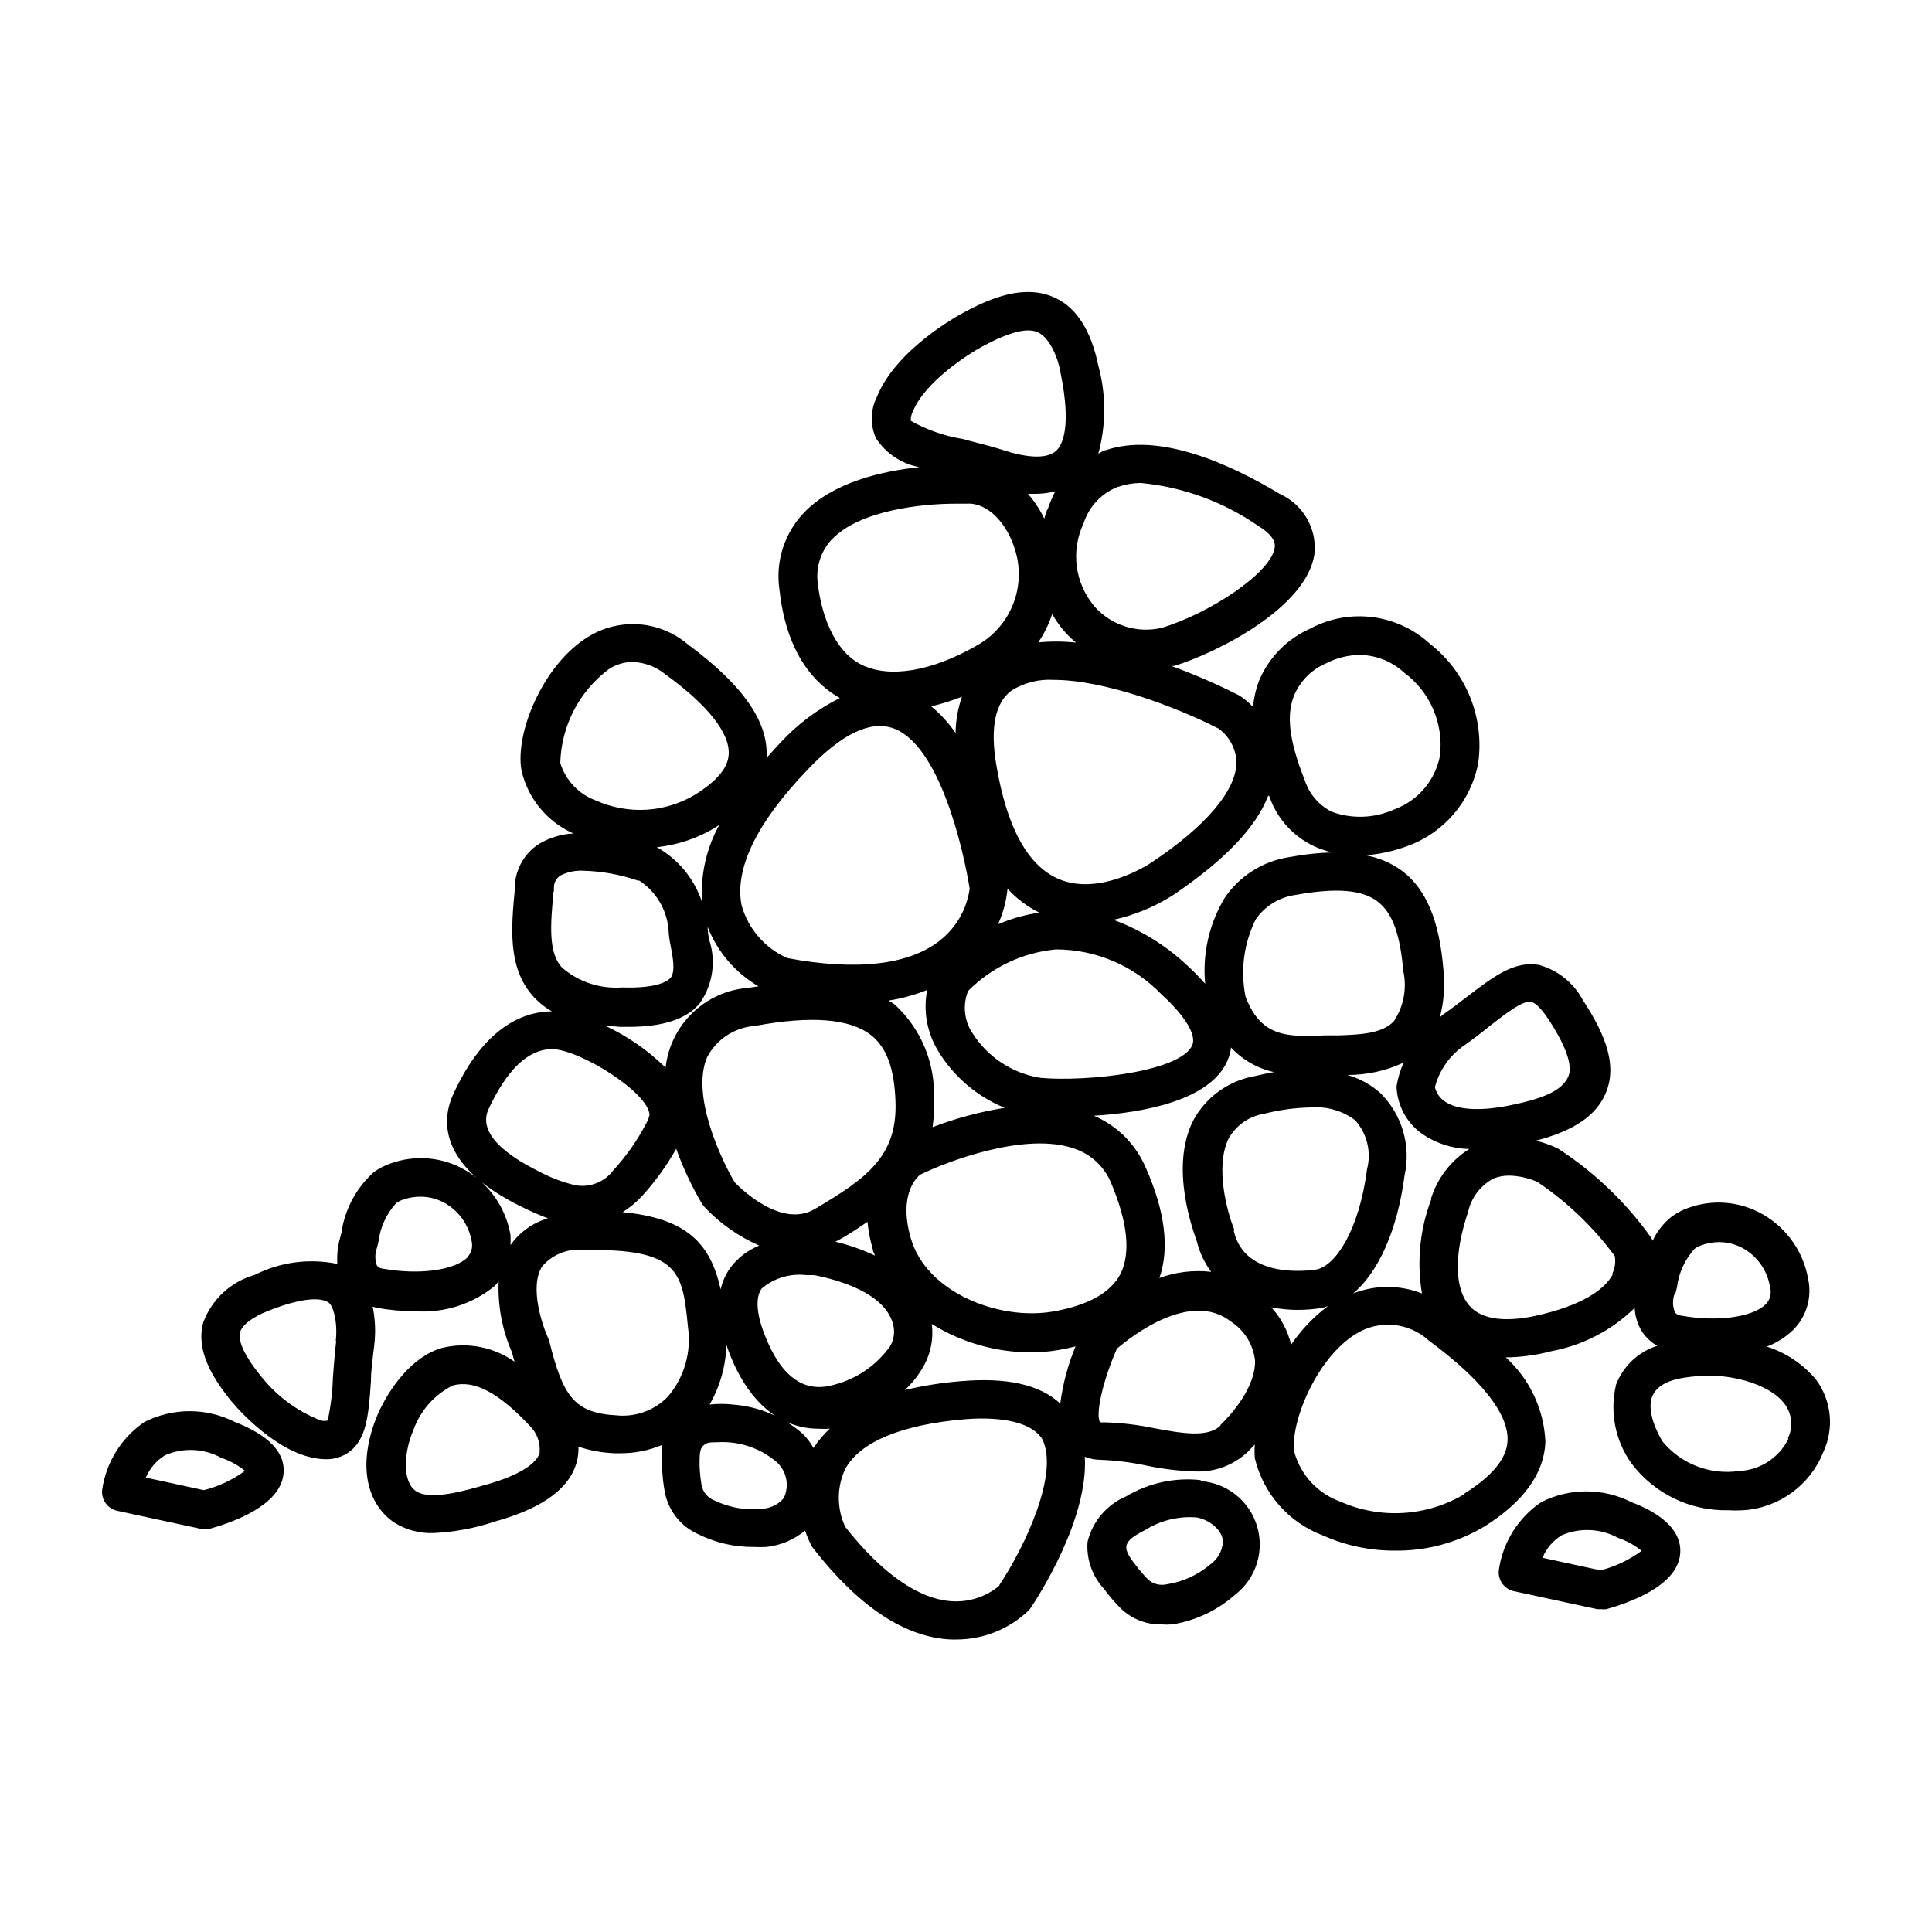
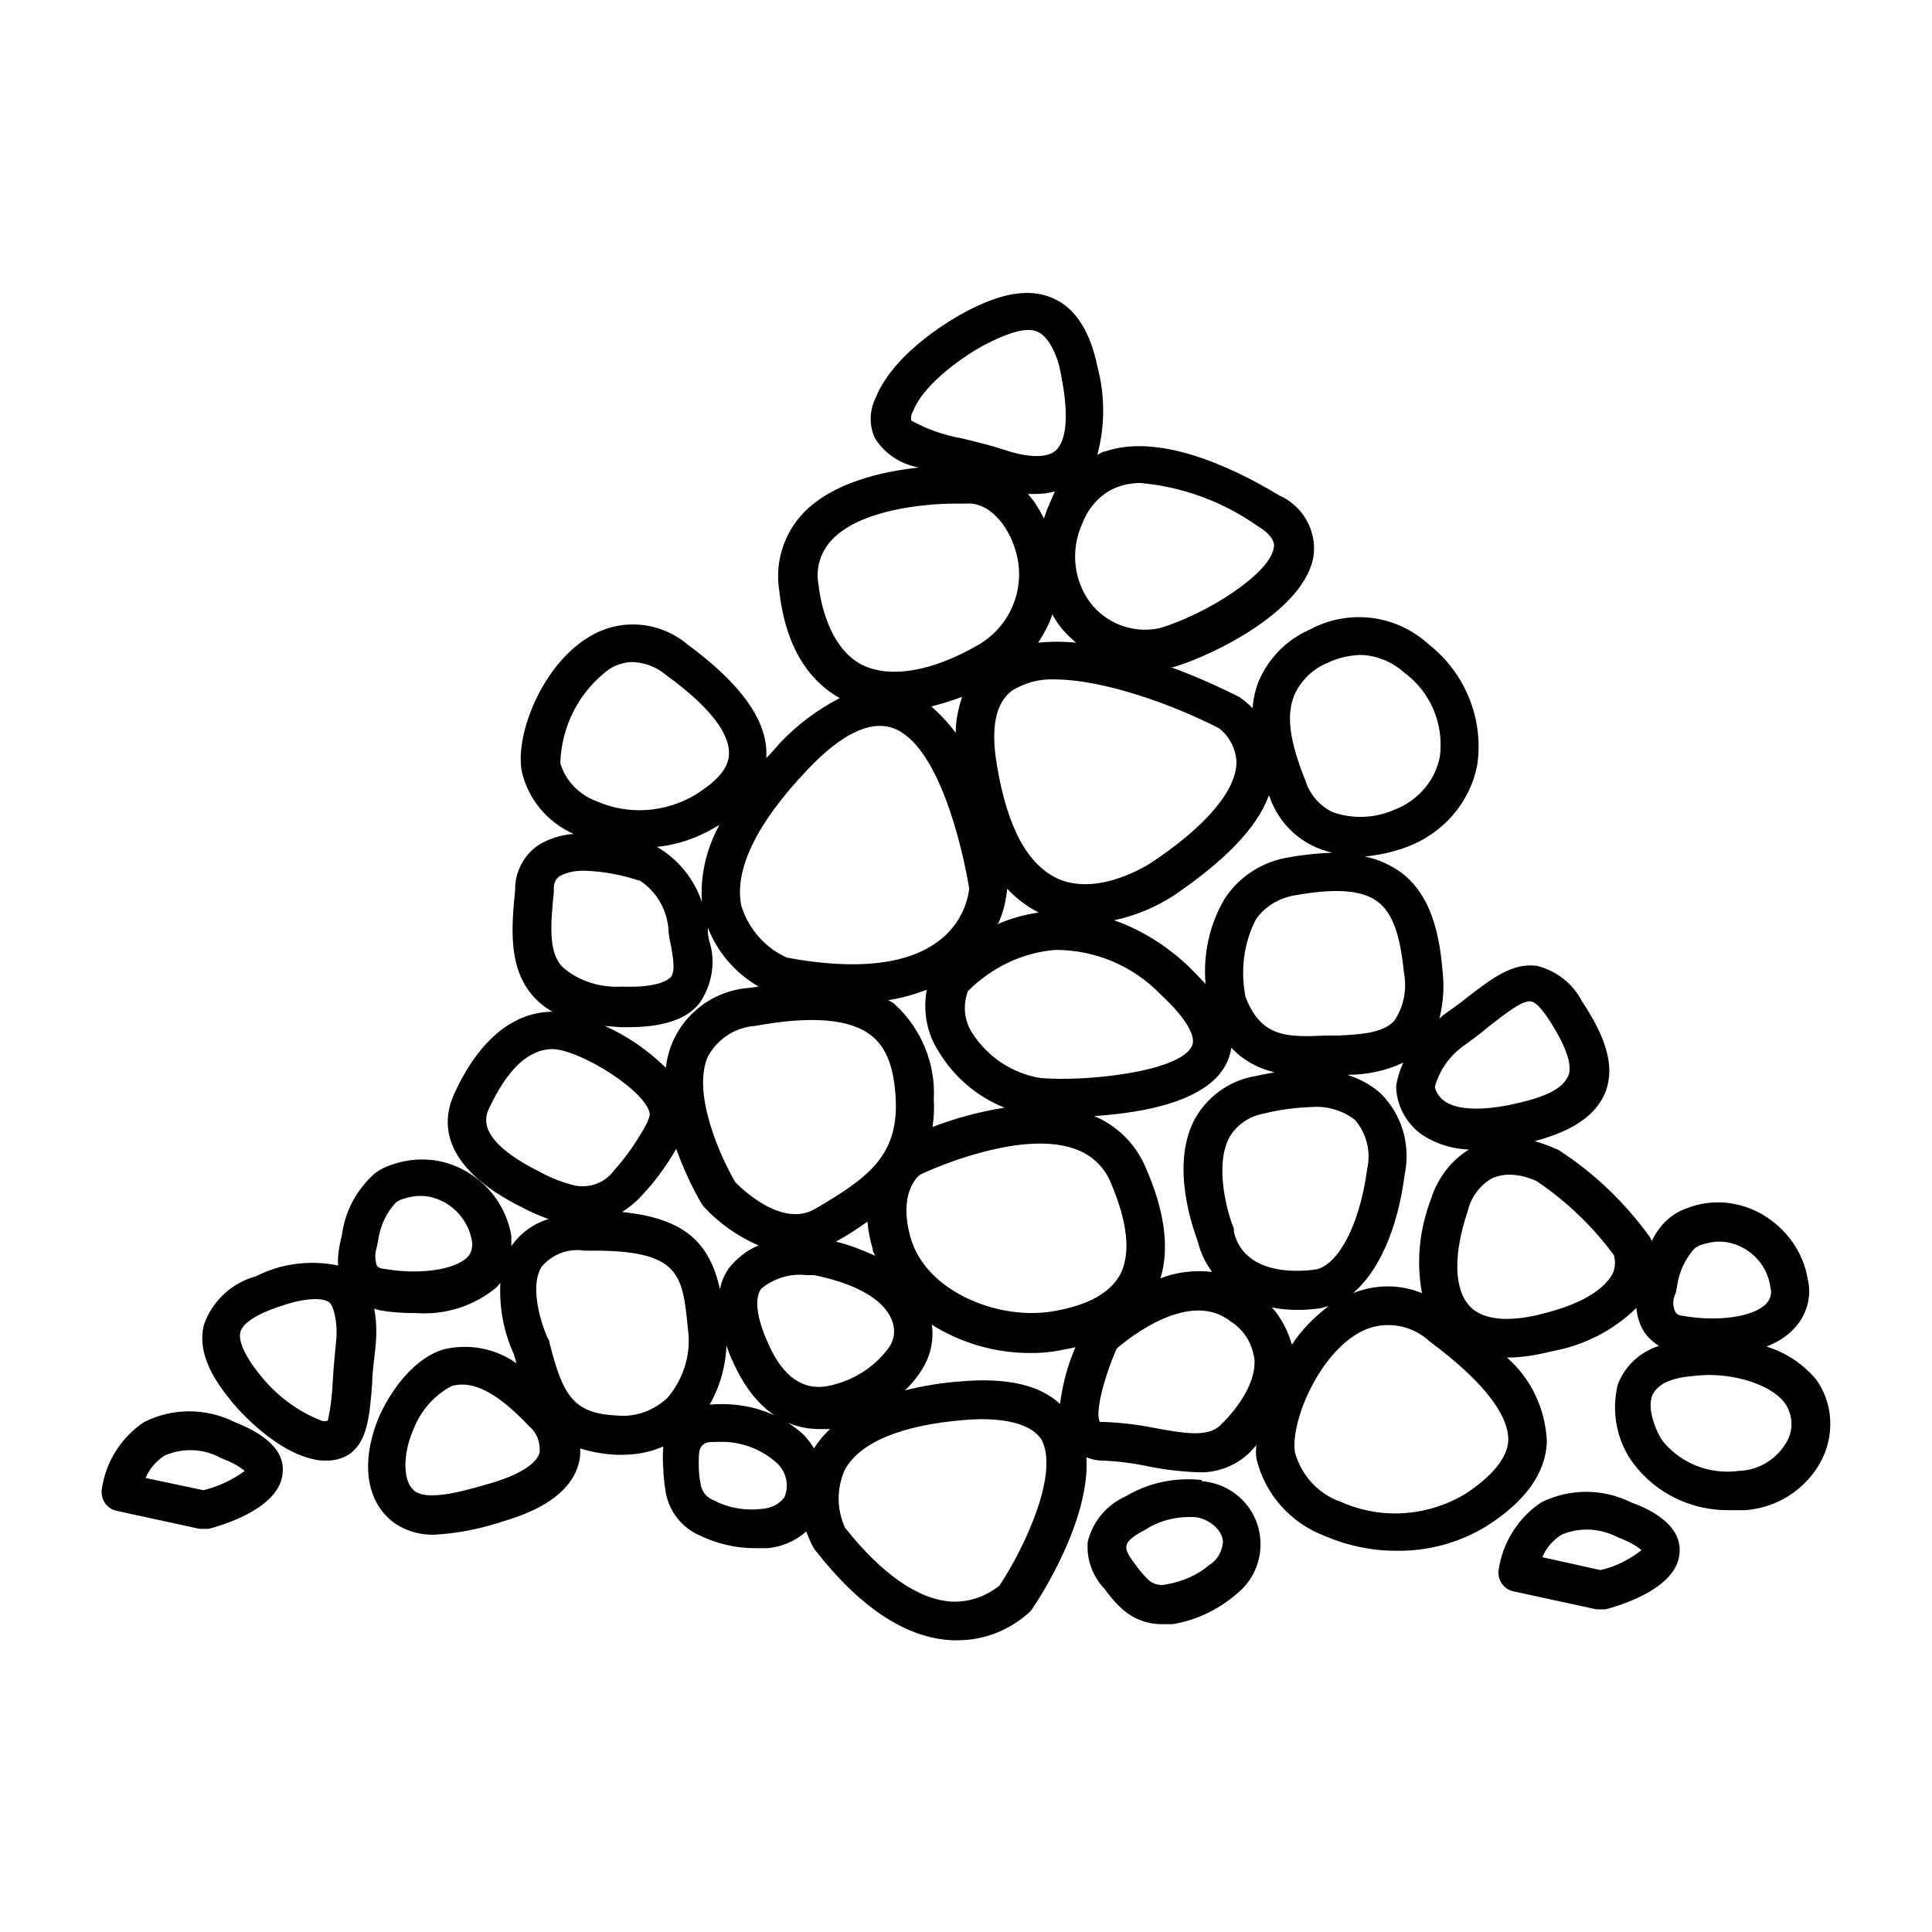
- <svg xmlns="http://www.w3.org/2000/svg" height="300px" width="300px" fill="#000000" viewBox="0 0 100 100" x="0px" y="0px">
-   <path d="M94,71.41a5.5,5.5,0,0,0-2.55-1.71,3.94,3.94,0,0,0,1.36-.86,2.86,2.86,0,0,0,.78-2.64,4.81,4.81,0,0,0-2.32-3.33,4.59,4.59,0,0,0-3.91-.34,3.32,3.32,0,0,0-.82.43,3.49,3.49,0,0,0-1,1.26l0,0a1,1,0,0,0-.1-.19,17.8,17.8,0,0,0-4.75-4.55l-.09-.05a5.85,5.85,0,0,0-1.1-.39c2-.52,3.14-1.32,3.62-2.48.67-1.6-.24-3.33-1.2-4.81a3.68,3.68,0,0,0-2.28-1.81c-1.27-.21-2.33.6-3.68,1.63-.38.29-.79.61-1.25.93l-.18.15a6.93,6.93,0,0,0,.18-2.47c-.21-2.52-.88-4.14-2.12-5.09a4.57,4.57,0,0,0-1.9-.82,8,8,0,0,0,2.19-.49,5.7,5.7,0,0,0,3.63-4.27,6.66,6.66,0,0,0-2.5-6.19,5.4,5.4,0,0,0-6.2-.78,5.11,5.11,0,0,0-2.64,2.69,5,5,0,0,0-.31,1.36,4.19,4.19,0,0,0-.71-.59,32,32,0,0,0-3.52-1.53l.14,0c2.12-.64,6.9-3,7.27-5.83a3.06,3.06,0,0,0-1.79-3.07C63.64,24,60,22.36,57.24,23.3c-.14,0-.26.13-.39.18a8.66,8.66,0,0,0,0-4.55c-.37-1.8-1.12-3-2.23-3.51-1.56-.74-3.34,0-4.71.74h0c-.36.19-3.53,1.93-4.52,4.38a2.5,2.5,0,0,0-.05,2.14,3.41,3.41,0,0,0,2.25,1.5c-1.91.2-4.48.77-6,2.38a4.76,4.76,0,0,0-1.24,4c.37,3.33,1.86,4.86,3.12,5.57a10.68,10.68,0,0,0-3.12,2.36c-.24.25-.45.5-.67.74,0,0,0-.07,0-.1.07-1.81-1.26-3.7-4.08-5.78a4.39,4.39,0,0,0-5.17-.38c-2.32,1.43-3.78,4.95-3.44,6.9a4.71,4.71,0,0,0,2.69,3.27,3.89,3.89,0,0,0-1.78.54,2.73,2.73,0,0,0-1.25,2.13l0,.19c-.19,2-.38,4.06.92,5.54a4,4,0,0,0,1,.81h-.1c-2,.06-3.72,1.5-5,4.26-.58,1.25-.9,3.68,3.52,5.85a14,14,0,0,0,1.37.6,3.6,3.6,0,0,0-1.94,1.39,3.4,3.4,0,0,0,0-.55,4.82,4.82,0,0,0-2.33-3.33,4.58,4.58,0,0,0-3.9-.34,3.31,3.31,0,0,0-.83.43,5.18,5.18,0,0,0-1.69,3.16l-.08.3a4,4,0,0,0-.13,1.3,6.55,6.55,0,0,0-4.28.57,4,4,0,0,0-2.66,2.46c-.4,1.46.5,2.86,1.32,3.91C12,72.58,14,75,16.18,75.45a3.36,3.36,0,0,0,.69.08,2,2,0,0,0,1.21-.38c.88-.66,1-1.85,1.12-3.67,0-.55.09-1.17.17-1.85a6.25,6.25,0,0,0-.08-2l.2.06a11.4,11.4,0,0,0,2,.18,5.86,5.86,0,0,0,4.13-1.32,2.93,2.93,0,0,0,.19-.24A8.32,8.32,0,0,0,26.5,70l.13.48a4.61,4.61,0,0,0-3.72-.72c-1.55.42-2.75,2.06-3.36,3.45h0c-1,2.37-.71,4.5.83,5.58a3.55,3.55,0,0,0,2.06.56,11.79,11.79,0,0,0,3.22-.61l.21-.06c2.32-.68,3.67-1.71,4-3.08a2.75,2.75,0,0,0,.07-.72,6.69,6.69,0,0,0,1.87.34h.31a5.47,5.47,0,0,0,2.15-.43,4.92,4.92,0,0,0,0,1.13,8.7,8.7,0,0,0,.14,1.31,3,3,0,0,0,1.73,2.18,6.33,6.33,0,0,0,2.86.66,6.73,6.73,0,0,0,.67,0,3.74,3.74,0,0,0,2-.85A5.34,5.34,0,0,0,42,80a1,1,0,0,0,.1.15c2.34,3,4.73,4.6,7.12,4.71h.27a5.41,5.41,0,0,0,3.75-1.5l.1-.12c.36-.54,3-4.58,2.81-7.84a2.22,2.22,0,0,0,.82.16,14,14,0,0,1,2.38.3,14.27,14.27,0,0,0,2.49.3,3.71,3.71,0,0,0,2.73-1l.38-.39a4.13,4.13,0,0,0,0,.71,5.68,5.68,0,0,0,3.54,4,9,9,0,0,0,3.67.78A8.82,8.82,0,0,0,76.85,79c2-1.26,3.07-2.72,3.14-4.36a6.26,6.26,0,0,0-2.05-4.38h0a9.81,9.81,0,0,0,2.35-.32,8.37,8.37,0,0,0,4.32-2.24A2.57,2.57,0,0,0,85,68.94a2.31,2.31,0,0,0,.78.72,3.37,3.37,0,0,0-2.13,2,5,5,0,0,0,.79,4.08h0a6.1,6.1,0,0,0,5,2.43,6.85,6.85,0,0,0,.79,0,4.79,4.79,0,0,0,4.14-3A3.69,3.69,0,0,0,94,71.41Zm-76.6-2c-.08.71-.13,1.35-.17,1.92a11.9,11.9,0,0,1-.27,2.2.91.91,0,0,1-.34,0,7.32,7.32,0,0,1-3.2-2.41c-.29-.36-1.15-1.47-1-2.15.11-.39.63-.79,1.46-1.12,2.2-.87,2.93-.58,3.14-.42S17.49,68.38,17.38,69.41Zm6.8-4.33c-.67.67-2.5.92-4.35.59a.49.49,0,0,1-.34-.16,1.32,1.32,0,0,1,0-.92l.08-.32a3.59,3.59,0,0,1,.92-2h0a1.28,1.28,0,0,1,.33-.17,2.74,2.74,0,0,1,.92-.16,2.59,2.59,0,0,1,1.3.35,2.82,2.82,0,0,1,1.36,2A.88.88,0,0,1,24.18,65.08Zm49.88-3a9.35,9.35,0,0,0-.48,4.87,4.84,4.84,0,0,0-3.56,0c1.31-1.11,2.29-3.27,2.66-6.11a4.59,4.59,0,0,0-1.27-4.28,4.33,4.33,0,0,0-1.69-.92A6.81,6.81,0,0,0,72.65,55a5.19,5.19,0,0,0-.36,1.19,1.05,1.05,0,0,0,0,.16,3.16,3.16,0,0,0,1.21,2.26,4.45,4.45,0,0,0,2.55.86A4.67,4.67,0,0,0,74.06,62.07ZM54.88,72.65c-1.08-1-2.8-1.36-5.14-1.16a18.92,18.92,0,0,0-2.91.46,5,5,0,0,0,1-1.28,3.53,3.53,0,0,0,.4-2.14A9.75,9.75,0,0,0,53.33,70a8.56,8.56,0,0,0,1.5-.13c.29-.05.57-.11.84-.18A11.53,11.53,0,0,0,54.88,72.65ZM41.58,74.24a6.19,6.19,0,0,0-3.64-1.54,5.34,5.34,0,0,0-1.21,0,6.61,6.61,0,0,0,.87-3.08,10.72,10.72,0,0,0,.52,1.26c1,2,2.49,3.07,4.25,3.07a4.55,4.55,0,0,0,.58,0,5,5,0,0,0-.84,1A3.82,3.82,0,0,0,41.58,74.24ZM35,59.46a16.57,16.57,0,0,0,1.35,2.87l.11.14a8.63,8.63,0,0,0,2.84,2,3.44,3.44,0,0,0-1.52,1.18,3.11,3.11,0,0,0-.48,1.09c-.52-2.37-1.75-3.68-5.07-4a5,5,0,0,0,1-.83A13.38,13.38,0,0,0,35,59.46Zm19.2-33.08c-.06.16-.1.31-.15.46a5.78,5.78,0,0,0-.84-1.28c.14,0,.28,0,.41,0a4.22,4.22,0,0,0,1-.13A6.44,6.44,0,0,0,54.22,26.38Zm-6,10.18a10.92,10.92,0,0,0,1.59-.5,6,6,0,0,0-.33,1.88A6.69,6.69,0,0,0,48.2,36.56ZM58,65.93c-.52,1-1.69,1.63-3.47,1.95-2.84.5-6.6-1-7.39-3.8-.64-2.23.29-3.12.49-3.28,1.45-.71,5.5-2.24,8-1.34a3.12,3.12,0,0,1,1.88,1.77C58.37,63.27,58.53,64.85,58,65.93ZM44.9,63.24a7.76,7.76,0,0,0,.27,1.4c0,.12.08.23.12.35a10.63,10.63,0,0,0-2.05-.72C43.78,64,44.35,63.62,44.9,63.24ZM41.73,66l.41,0c1.33.26,3.57.92,4.06,2.45a1.51,1.51,0,0,1-.12,1.22,5.13,5.13,0,0,1-2.89,2c-1.37.41-2.47-.21-3.28-1.83-.71-1.45-.89-2.57-.49-3.14A3,3,0,0,1,41.73,66ZM53.86,55.79a5.11,5.11,0,0,1-3.56-2.37,2.35,2.35,0,0,1-.19-2.13,7.38,7.38,0,0,1,4.55-2.15,7.6,7.6,0,0,1,5.45,2.32c1.24,1.13,1.83,2.12,1.6,2.64C61.1,55.48,56.26,56,53.86,55.79Zm-2.18-8A5.86,5.86,0,0,0,52.15,46s0,0,0,0a5.57,5.57,0,0,0,1.65,1.24A8.41,8.41,0,0,0,51.68,47.83ZM48.56,54.4A7.22,7.22,0,0,0,52,57.34a18.84,18.84,0,0,0-3.73,1,7.86,7.86,0,0,0,.07-1.42,6.29,6.29,0,0,0-2-4.9c-.11-.09-.23-.16-.35-.23a9.12,9.12,0,0,0,2-.55A4.43,4.43,0,0,0,48.56,54.4Zm-3.46-.81c.79.63,1.19,1.71,1.25,3.41.11,2.86-1.51,4-4.18,5.58-1.7,1-3.77-1-4.14-1.38-.73-1.23-2.28-4.56-1.42-6.5a3.05,3.05,0,0,1,2.47-1.6C42,52.56,44,52.72,45.1,53.59ZM59.3,60.43a5.08,5.08,0,0,0-2.68-2.68c2.56-.16,6-.78,6.91-2.84a2.62,2.62,0,0,0,.19-.69,4.29,4.29,0,0,0,2.22,1.27c-.33.06-.68.13-1,.21A4.5,4.5,0,0,0,61.76,58c-1.23,2.43,0,5.7.19,6.26a4.42,4.42,0,0,0,.74,1.57,5.84,5.84,0,0,0-2.68.32C60.54,64.63,60.31,62.7,59.3,60.43Zm4.57,3.32a1,1,0,0,0,0-.15c-.33-.8-1-3.19-.28-4.66a2.56,2.56,0,0,1,1.83-1.29,10.67,10.67,0,0,1,2.44-.33,3.37,3.37,0,0,1,2.28.66,2.76,2.76,0,0,1,.62,2.53c-.42,3.21-1.64,5-2.62,5.2C67.72,65.77,64.47,66.22,63.87,63.75Zm11.92-9.64h0c.48-.34.91-.67,1.31-1,.88-.68,1.71-1.33,2.13-1.25.14,0,.45.18.94.93s1.34,2.19,1,2.94-1.34,1.14-3.05,1.49c-1.56.31-2.75.23-3.38-.24a1.24,1.24,0,0,1-.47-.71A3.79,3.79,0,0,1,75.79,54.11Zm-3.14-3.78a3.39,3.39,0,0,1-.49,2.51c-.59.67-1.8.71-2.86.75l-.73,0c-2,.1-3.31.06-4.1-2A6.2,6.2,0,0,1,65,47.58a3,3,0,0,1,2.07-1.26c2.09-.38,3.43-.27,4.23.34S72.48,48.41,72.64,50.33ZM67,35.95a3.15,3.15,0,0,1,1.67-1.63,3.84,3.84,0,0,1,1.71-.42,3.43,3.43,0,0,1,2.29.91,4.66,4.66,0,0,1,1.86,4.32,3.69,3.69,0,0,1-2.35,2.76,4.29,4.29,0,0,1-3.24.13,2.78,2.78,0,0,1-1.4-1.62C66.72,38.33,66.56,37,67,35.95Zm-1.31,5.24a4.44,4.44,0,0,0,3.27,2.93,14.06,14.06,0,0,0-2.2.24,4.93,4.93,0,0,0-3.38,2.13,7.29,7.29,0,0,0-1,4.43,11.68,11.68,0,0,0-.91-.93,11.25,11.25,0,0,0-3.84-2.38,9.6,9.6,0,0,0,3.06-1.26h0C63.3,44.59,65,42.87,65.64,41.19ZM64,39.44c0,1.46-1.56,3.32-4.44,5.23-.11.07-2.66,1.74-4.78.82-1.59-.69-2.67-2.67-3.21-5.89-.33-1.94-.06-3.24.79-3.86a3.69,3.69,0,0,1,2.18-.55c2.6,0,6.3,1.38,8.53,2.52A2.24,2.24,0,0,1,64,39.44ZM53.74,33.25a5.79,5.79,0,0,0,.72-1.47,5.56,5.56,0,0,0,.72,1,5.72,5.72,0,0,0,.51.48A9.85,9.85,0,0,0,53.74,33.25Zm4.14-8.05A3.65,3.65,0,0,1,59.06,25a12.78,12.78,0,0,1,6.08,2.23c.91.55.86,1,.84,1.1-.17,1.33-3.42,3.44-5.86,4.17a3.56,3.56,0,0,1-3.46-1.1,4,4,0,0,1-.57-4.32A3,3,0,0,1,57.88,25.19ZM47.26,21.28c.61-1.5,2.81-2.93,3.61-3.36,1.39-.74,2.34-1,2.91-.69s1,1.31,1.12,2.1c.56,2.76.1,3.68-.23,4-.54.5-1.74.29-2.64,0s-1.56-.43-2.21-.61a8.16,8.16,0,0,1-2.68-.94A1,1,0,0,1,47.26,21.28Zm-4.2,6.64c1.44-1.53,4.73-1.85,6.37-1.85H50c1.19-.09,2.16,1.14,2.52,2.33a4.22,4.22,0,0,1-1.94,5c-2.36,1.36-4.56,1.72-6,1s-2.07-2.67-2.24-4.12A2.81,2.81,0,0,1,43.05,27.92ZM41.81,39.83C43.55,38,45,37.3,46.19,37.68c2.44.81,3.68,6.31,4,8.32a4.14,4.14,0,0,1-1.54,2.68c-1.6,1.27-4.33,1.58-7.9.91a4.24,4.24,0,0,1-2.36-2.71C38,45,39.15,42.59,41.81,39.83ZM29,39.49a6.27,6.27,0,0,1,2.52-4.86,2.3,2.3,0,0,1,1.22-.37,2.88,2.88,0,0,1,1.71.65c2.75,2,3.3,3.35,3.27,4.1S37.1,40.42,36,41.12a5.56,5.56,0,0,1-5.14.32A3,3,0,0,1,29,39.49Zm8.23,3.21a7.26,7.26,0,0,0-.89,4A5.11,5.11,0,0,0,34,43.85a7.35,7.35,0,0,0,3-1Zm-8.56,3.45,0-.19a.74.74,0,0,1,.33-.64,2.34,2.34,0,0,1,1.22-.25,9.43,9.43,0,0,1,2.8.51l.07,0a3.37,3.37,0,0,1,1.51,2.5,5.07,5.07,0,0,0,.12.91c.11.6.24,1.27,0,1.61-.15.18-.7.57-2.53.51a4.27,4.27,0,0,1-3.07-1C28.35,49.35,28.5,47.79,28.65,46.15Zm3.43,7h.44c1.77,0,3-.4,3.68-1.22a3.7,3.7,0,0,0,.49-3.28,4.3,4.3,0,0,1-.08-.54s0-.09,0-.13a6.14,6.14,0,0,0,2.63,3.07l-.51.08a4.66,4.66,0,0,0-4.3,4.13,11.21,11.21,0,0,0-3.15-2.18ZM25.29,57.4c.94-2,2-3.07,3.26-3.1h0c1.43,0,5,2.23,5.07,3.4a1.51,1.51,0,0,1-.18.46,11.35,11.35,0,0,1-1.7,2.42,2,2,0,0,1-2,.76,7.91,7.91,0,0,1-1.87-.72C26.36,59.87,24.68,58.71,25.29,57.4Zm2.65,17.77c-.15.6-1.11,1.19-2.62,1.63l-.22.06c-.92.27-2.83.83-3.57.32s-.61-2.06-.14-3.14a4.12,4.12,0,0,1,2.05-2.33c1.11-.3,2.38.38,4,2.11A1.71,1.71,0,0,1,27.93,75.17Zm4-1.91c-2.22-.11-2.8-1-3.5-3.8a1,1,0,0,0-.06-.18c-.29-.63-1-2.66-.32-3.73a2.48,2.48,0,0,1,2.19-.85h.5c4.47,0,4.59,1.28,4.86,4a4.54,4.54,0,0,1-1.05,3.6A3.25,3.25,0,0,1,31.92,73.26Zm8.67,4.23a1.56,1.56,0,0,1-1.15.6A4.47,4.47,0,0,1,37,77.67a1.06,1.06,0,0,1-.69-.82h0a7.52,7.52,0,0,1-.1-1c0-.53,0-.83.17-1s.27-.2.74-.2a4.25,4.25,0,0,1,.54,0,4.32,4.32,0,0,1,2.51,1A1.59,1.59,0,0,1,40.59,77.49Zm11.13,4.57a3.48,3.48,0,0,1-2.46.82c-1.72-.1-3.63-1.43-5.53-3.85a3.54,3.54,0,0,1,0-3c.77-1.4,2.91-2.29,6.18-2.57,1.46-.12,3.33,0,4,1C54.85,76.19,53.09,80,51.72,82.05Zm11.44-8.28c-.66.65-2,.41-3.46.14a14.34,14.34,0,0,0-2.57-.3h-.21c-.26-.4.16-2.21.87-3.81.69-.59,3.79-3.07,5.91-1.4a2.77,2.77,0,0,1,1.24,2C65,71.81,63.72,73.23,63.16,73.77Zm2.64-6.11a7.23,7.23,0,0,0,1.34.13,8,8,0,0,0,1.26-.1,3,3,0,0,0,.32-.1,8.35,8.35,0,0,0-1.91,2A4.43,4.43,0,0,0,65.8,67.66Zm10,9.65a7,7,0,0,1-6.45.4A3.8,3.8,0,0,1,67,75.18c-.25-1.46,1.1-4.85,3.17-6.13a3.13,3.13,0,0,1,3.8.35c2.71,2,4.12,3.79,4.06,5.16C78,75.5,77.21,76.42,75.79,77.31Zm7.66-11.37c-.32.61-1.2,1.47-3.63,2.07-1.26.32-2.93.5-3.76-.4s-.83-2.73-.1-4.9A2.6,2.6,0,0,1,77.3,61a2.16,2.16,0,0,1,.83-.15,3.79,3.79,0,0,1,1.45.33,16.27,16.27,0,0,1,4,3.83A1.49,1.49,0,0,1,83.45,65.93Zm3.24,1,.08-.32a3.59,3.59,0,0,1,.92-2h0a1.31,1.31,0,0,1,.33-.17,2.72,2.72,0,0,1,.92-.17,2.59,2.59,0,0,1,1.3.35,2.81,2.81,0,0,1,1.35,2,.89.89,0,0,1-.23.87c-.67.67-2.5.92-4.35.59a.49.49,0,0,1-.34-.16A1.32,1.32,0,0,1,86.69,66.93Zm5.85,7.52A3,3,0,0,1,90,76.14a4.32,4.32,0,0,1-3.94-1.52h0c-.25-.38-.88-1.62-.52-2.39s1.44-.93,2.32-1c1.52-.16,3.67.34,4.49,1.41A1.71,1.71,0,0,1,92.54,74.45Z" />
-   <path d="M12.15,73.6a5.17,5.17,0,0,0-4.67,0A5.12,5.12,0,0,0,5.29,77.1a1,1,0,0,0,.78,1.1l4.31.93.21,0a1,1,0,0,0,.26,0c1.12-.31,3.74-1.2,3.83-2.92C14.78,74.65,12.8,73.86,12.15,73.6Zm-1.6,3.53-3-.65a2.47,2.47,0,0,1,1-1.16,3.32,3.32,0,0,1,2.91.14,4,4,0,0,1,1.22.67A6.16,6.16,0,0,1,10.55,77.13Z" />
-   <path d="M84.44,77.75a5.17,5.17,0,0,0-4.67,0,5.12,5.12,0,0,0-2.19,3.51,1,1,0,0,0,.78,1.1l4.31.93.21,0a1,1,0,0,0,.26,0c1.12-.31,3.74-1.2,3.83-2.92C87.06,78.8,85.09,78,84.44,77.75Zm-1.6,3.53-3-.65a2.46,2.46,0,0,1,1-1.17,3.34,3.34,0,0,1,2.91.14,4,4,0,0,1,1.22.67A6.16,6.16,0,0,1,82.84,81.28Z" />
-   <path d="M62.15,76.61a6.2,6.2,0,0,0-3.86.84,3.44,3.44,0,0,0-2,2.36,3.24,3.24,0,0,0,.86,2.44,8.59,8.59,0,0,0,.86,1h0a2.94,2.94,0,0,0,2.09.83,4.19,4.19,0,0,0,.57,0,6.46,6.46,0,0,0,3.25-1.53,3.29,3.29,0,0,0-1.77-5.89ZM62.61,81A4.48,4.48,0,0,1,60.4,82a1.07,1.07,0,0,1-1-.27,7.57,7.57,0,0,1-.67-.79c-.33-.42-.46-.69-.43-.9s.17-.45,1-.86a4.33,4.33,0,0,1,2.62-.64c.64.1,1.35.63,1.38,1.25A1.56,1.56,0,0,1,62.61,81Z" />
+ <svg xmlns="http://www.w3.org/2000/svg" viewBox="0 0 300 300">
+   <path d="M282 214.2c-2-2.4-4.7-4.2-7.7-5.1 1.5-.6 2.9-1.4 4.1-2.6 2.1-2.1 3-5.1 2.3-7.9-.7-4.2-3.3-7.8-7-10-3.6-2.1-7.9-2.5-11.7-1-.9.3-1.7.7-2.5 1.3-1.3 1-2.3 2.3-3 3.8l-.3-.6c-3.9-5.4-8.7-10-14.3-13.6l-.3-.1c-1.1-.5-2.2-.9-3.3-1.2 6-1.6 9.4-4 10.9-7.4 2-4.8-.7-10-3.6-14.4-1.4-2.7-3.9-4.6-6.8-5.4-3.8-.6-7 1.8-11 4.9-1.1.9-2.4 1.8-3.8 2.8l-.5.5c.6-2.4.8-4.9.5-7.4-.6-7.6-2.6-12.4-6.4-15.3-1.7-1.2-3.6-2.1-5.7-2.5 2.2-.2 4.5-.7 6.6-1.5 5.6-2.1 9.8-6.9 10.9-12.8 1-7.1-1.9-14.2-7.5-18.6-5.1-4.7-12.5-5.6-18.6-2.3-3.6 1.6-6.4 4.5-7.9 8.1-.5 1.3-.8 2.7-.9 4.1-.6-.7-1.4-1.3-2.1-1.8-3.4-1.7-7-3.3-10.6-4.6h.4c6.4-1.9 20.7-9 21.8-17.5.4-3.9-1.8-7.6-5.4-9.2-7.8-4.7-18.8-9.6-27-6.8-.4 0-.8.4-1.2.5 1.2-4.5 1.2-9.2 0-13.7-1.1-5.4-3.4-9-6.7-10.5-4.7-2.2-10 0-14.1 2.2-1.1.6-10.6 5.8-13.6 13.1-1 2-1.1 4.4-.1 6.4 1.5 2.4 4 4 6.8 4.5-5.7.6-13.4 2.3-18 7.1-3 3.2-4.4 7.6-3.7 12 1.1 10 5.6 14.6 9.4 16.7-3.5 1.8-6.7 4.2-9.4 7.1-.7.8-1.3 1.5-2 2.2v-.3c.2-5.4-3.8-11.1-12.2-17.3-4.4-3.7-10.6-4.2-15.5-1.1-7 4.3-11.3 14.8-10.3 20.7 1 4.4 4 8 8.1 9.8-1.9.1-3.7.7-5.3 1.6-2.2 1.4-3.6 3.8-3.8 6.4v.6c-.6 6-1.1 12.2 2.8 16.6.9 1 1.9 1.8 3 2.4h-.3c-6 .2-11.2 4.5-15 12.8-1.7 3.8-2.7 11 10.6 17.6 1.3.7 2.7 1.3 4.1 1.8-2.4.7-4.4 2.2-5.8 4.2v-1.6c-.7-4.2-3.3-7.9-7-10-3.6-2.1-7.8-2.4-11.7-1-.9.3-1.7.7-2.5 1.3-2.8 2.5-4.6 5.8-5.1 9.5l-.2.9c-.3 1.3-.5 2.6-.4 3.9-4.4-.9-8.9-.3-12.8 1.7-3.7 1-6.7 3.8-8 7.4-1.2 4.4 1.5 8.6 4 11.7.5.7 6.5 7.9 13 9.3.7.2 1.4.2 2.1.2 1.3 0 2.6-.4 3.6-1.1 2.6-2 3-5.6 3.4-11 0-1.6.3-3.5.5-5.5s.2-4-.2-6l.6.2c2 .4 4 .5 6 .5 4.5.3 8.9-1.1 12.4-4 .2-.2.4-.5.6-.7-.2 3.8.5 7.6 2.1 11.1l.4 1.4c-3.2-2.3-7.3-3.1-11.2-2.2-4.6 1.3-8.2 6.2-10.1 10.4-3 7.1-2.1 13.5 2.5 16.7 1.8 1.2 4 1.8 6.2 1.7 3.3-.2 6.5-.8 9.7-1.8l.6-.2c7-2 11-5.1 12-9.2.2-.7.2-1.4.2-2.2 1.8.6 3.7.9 5.6 1h.9c2.2 0 4.4-.4 6.4-1.3-.1 1.1-.1 2.3 0 3.4 0 1.3.2 2.6.4 3.9.6 2.9 2.5 5.3 5.2 6.5 2.7 1.3 5.6 2 8.6 2h2c2.2-.2 4.3-1.1 6-2.6.3.8.6 1.6 1 2.3.1.2.2.3.3.5 7 9 14.2 13.8 21.4 14.1h.8c4.2 0 8.2-1.6 11.3-4.5l.3-.4c1.1-1.6 9-13.7 8.4-23.5.8.3 1.6.5 2.5.5 2.4.1 4.8.4 7.1.9 2.5.5 5 .8 7.5.9 3 .2 6-.9 8.2-3l1.1-1.2c-.1.7-.1 1.4 0 2.1 1.3 5.5 5.3 10 10.6 12 3.5 1.5 7.2 2.3 11 2.3 5 .1 9.8-1.2 14.1-3.8 6-3.8 9.2-8.2 9.4-13.1-.2-5-2.4-9.8-6.2-13.1 2.4 0 4.7-.4 7.1-1 4.9-.9 9.4-3.2 13-6.7.1 1.3.5 2.6 1.2 3.7.6.9 1.4 1.6 2.3 2.2-2.9.9-5.3 3.1-6.4 6-1 4.2-.2 8.7 2.4 12.2 3.5 4.7 9.1 7.4 15 7.3h2.4c5.5-.4 10.4-3.9 12.4-9 1.4-3.7 1-8-1.4-11.3zm-229.8-6c-.2 2.1-.4 4-.5 5.8-.1 2.2-.3 4.4-.8 6.6-.3.1-.7.1-1 0-3.8-1.5-7.1-4-9.6-7.2-.9-1.1-3.4-4.4-3-6.5.3-1.2 1.9-2.4 4.4-3.4 6.6-2.6 8.8-1.7 9.4-1.3s1.4 2.9 1.1 6zm20.4-13c-2 2-7.5 2.8-13.1 1.8-.4 0-.8-.2-1-.5-.3-.9-.3-1.9 0-2.8l.2-1c.3-2.2 1.2-4.3 2.8-6 .3-.2.6-.4 1-.5.9-.3 1.8-.5 2.8-.5 1.4 0 2.7.4 3.9 1.1 2.2 1.3 3.7 3.5 4.1 6 .1.9-.1 1.8-.7 2.4zm149.6-9c-1.8 4.7-2.3 9.7-1.4 14.6-3.4-1.4-7.2-1.4-10.7 0 3.9-3.3 6.9-9.8 8-18.3 1-4.7-.4-9.5-3.8-12.8-1.5-1.3-3.2-2.2-5.1-2.8 3 0 6-.6 8.7-1.9-.5 1.1-.9 2.3-1.1 3.6v.5c.2 2.7 1.5 5.1 3.6 6.8 2.2 1.6 4.9 2.5 7.7 2.6-2.8 1.7-4.9 4.5-5.9 7.7zM164.6 218c-3.2-3-8.4-4.1-15.4-3.5-2.9.2-5.9.7-8.7 1.4 1.2-1.1 2.2-2.4 3-3.8 1.1-2 1.5-4.2 1.2-6.4 4.6 2.9 9.9 4.4 15.3 4.4 1.5 0 3-.1 4.5-.4.9-.2 1.7-.3 2.5-.5-1.2 2.7-2 5.7-2.4 8.8zm-39.9 4.7c-3-2.7-6.9-4.3-10.9-4.6-1.2-.1-2.4-.1-3.6 0 1.6-2.8 2.5-6 2.6-9.2.4 1.3 1 2.6 1.6 3.8 3 6 7.5 9.2 12.8 9.2h1.7c-1 .9-1.8 1.9-2.5 3-.5-.8-1-1.5-1.7-2.2zM105 178.4c1.1 3 2.4 5.9 4 8.6l.3.4c2.4 2.6 5.3 4.6 8.5 6-1.8.7-3.4 2-4.6 3.5-.7 1-1.2 2.1-1.4 3.3-1.6-7.1-5.3-11-15.2-12 1.1-.7 2.1-1.5 3-2.5 2.1-2.2 3.9-4.7 5.4-7.3zm57.6-99.3c-.2.5-.3.9-.5 1.4-.7-1.4-1.5-2.7-2.5-3.8h1.2c1 0 2-.1 3-.4-.4.9-.8 1.9-1.2 2.8zm-18 30.6c1.6-.4 3.2-.9 4.8-1.5-.6 1.8-1 3.7-1 5.6-1.1-1.5-2.4-2.9-3.8-4.1zm29.4 88.1c-1.6 3-5.1 4.9-10.4 5.8-8.5 1.5-19.8-3-22.2-11.4-1.9-6.7.9-9.4 1.5-9.8 4.4-2.1 16.5-6.7 24-4 2.6.9 4.6 2.8 5.6 5.3 2.6 6.1 3.1 10.8 1.5 14.1zm-39.3-8.1c.1 1.4.4 2.8.8 4.2 0 .4.2.7.4 1.1-2-.9-4-1.7-6.1-2.2 1.5-.8 3.2-1.9 4.9-3.1zm-9.5 8.3h1.2c4 .8 10.7 2.8 12.2 7.3.4 1.2.3 2.5-.4 3.7-2.1 3-5.2 5.1-8.7 6-4.1 1.2-7.4-.6-9.8-5.5-2.1-4.3-2.7-7.7-1.5-9.4 2-1.6 4.5-2.4 7-2.1zm36.4-30.6c-4.4-.7-8.3-3.3-10.7-7.1-1.2-1.9-1.4-4.3-.6-6.4 3.7-3.7 8.5-6 13.6-6.4 6.2 0 12.1 2.5 16.4 7 3.7 3.4 5.5 6.4 4.8 7.9-1.8 4-16.3 5.6-23.5 5zm-6.6-24c.8-1.7 1.2-3.5 1.4-5.4 1.4 1.5 3.1 2.8 4.9 3.7-2.2.3-4.3.9-6.4 1.8v-.1zm-9.3 19.8c2.4 4 6 7.1 10.3 8.8-3.8.6-7.6 1.6-11.2 3 .2-1.4.3-2.8.2-4.3.3-5.5-1.9-10.9-6-14.7-.3-.3-.7-.5-1.1-.7 2.1-.3 4.1-.9 6-1.6-.6 3.3 0 6.7 1.8 9.5zm-10.4-2.4c2.4 1.9 3.6 5.1 3.8 10.2.3 8.6-4.5 12-12.5 16.7-5.1 3-11.3-3-12.4-4.1-2.2-3.7-6.8-13.7-4.3-19.5 1.5-2.8 4.3-4.6 7.4-4.8 8.7-1.6 14.7-1.1 18 1.5zm42.6 20.5c-1.5-3.6-4.4-6.5-8-8 7.7-.5 18-2.3 20.7-8.5.3-.7.5-1.4.6-2.1 1.8 1.9 4.1 3.2 6.7 3.8l-3 .6c-4.1.7-7.6 3.3-9.5 6.9-3.7 7.3 0 17.1.6 18.8.4 1.7 1.2 3.3 2.2 4.7-2.7-.3-5.5 0-8 1 1.4-4.6.7-10.4-2.3-17.2zm13.7 10v-.5c-1-2.4-3-9.6-.8-14 1.1-2.1 3.2-3.5 5.5-3.9 2.4-.6 4.8-.9 7.3-1 2.4-.2 4.9.5 6.8 2 1.8 2.1 2.5 4.9 1.9 7.6-1.3 9.6-4.9 15-7.9 15.6-1.2.2-11 1.6-12.8-5.8zm35.8-29c1.4-1 2.7-2 3.9-3 2.6-2 5.1-4 6.4-3.8.4 0 1.3.5 2.8 2.8s4 6.6 3 8.8-4 3.4-9.2 4.5c-4.7.9-8.3.7-10.1-.7-.7-.5-1.2-1.3-1.4-2.1.7-2.6 2.3-4.9 4.6-6.5zM218 151c.5 2.6 0 5.3-1.5 7.5-1.8 2-5.4 2.1-8.6 2.3h-2.2c-6 .3-9.9.2-12.3-6-.8-4.1-.3-8.3 1.6-12 1.4-2.1 3.7-3.4 6.2-3.8 6.3-1.1 10.3-.8 12.7 1s3.5 5.2 4.1 11zm-17-43.1c1-2.2 2.8-4 5-4.9 1.6-.8 3.3-1.2 5.1-1.3 2.5 0 5 1 6.9 2.7 4.1 3 6.2 7.9 5.6 13-.7 3.8-3.4 6.9-7 8.3-3.1 1.4-6.6 1.5-9.7.4-2-1-3.5-2.7-4.2-4.9-2.5-6.2-3-10.2-1.7-13.3zm-3.9 15.7c1.5 4.5 5.2 7.8 9.8 8.8-2.2.1-4.4.3-6.6.7-4.1.6-7.8 2.9-10.1 6.4-2.4 4-3.4 8.7-3 13.3-.9-1-1.8-1.9-2.7-2.8-3.3-3.1-7.2-5.6-11.5-7.1 3.3-.7 6.4-2 9.2-3.8 7.8-5.3 12.9-10.4 14.8-15.5h.1zm-5.1-5.3c0 4.4-4.7 10-13.3 15.7-.3.2-8 5.2-14.3 2.5-4.8-2.1-8-8-9.6-17.7-1-5.8-.2-9.7 2.4-11.6 2-1.2 4.2-1.8 6.5-1.7 7.8 0 18.9 4.1 25.6 7.6 1.6 1.2 2.6 3.2 2.7 5.2zm-30.8-18.5c.9-1.4 1.7-2.8 2.2-4.4.6 1.1 1.3 2.1 2.2 3 .5.5 1 1 1.5 1.4-2-.2-3.9-.2-5.9 0zm12.4-24.2c1.1-.4 2.3-.6 3.5-.6 6.6.6 12.8 2.9 18.2 6.7 2.7 1.6 2.6 3 2.5 3.3-.5 4-10.3 10.3-17.6 12.5-3.8.9-7.8-.4-10.4-3.3-3.1-3.6-3.7-8.7-1.7-13 1-2.6 3-4.7 5.5-5.6zm-31.8-11.8c1.8-4.5 8.4-8.8 10.8-10.1 4.2-2.2 7-3 8.7-2.1s3 3.9 3.4 6.3c1.7 8.3.3 11-.7 12-1.6 1.5-5.2.9-7.9 0s-4.7-1.3-6.6-1.8c-2.8-.5-5.5-1.4-8-2.8-.1-.5 0-1 .3-1.5zm-12.6 20c4.3-4.6 14.2-5.6 19.1-5.6h1.7c3.6-.3 6.5 3.4 7.6 7 1.9 5.7-.5 12-5.8 15-7.1 4.1-13.7 5.2-18 3s-6.2-8-6.7-12.4c-.5-2.5.3-5.1 2.1-7zm-3.8 35.7c5.2-5.5 9.6-7.6 13.1-6.5 7.3 2.4 11 18.9 12 25-.4 3.2-2.1 6.1-4.6 8-4.8 3.8-13 4.7-23.7 2.7-3.4-1.5-6-4.5-7.1-8.1-1.1-5.6 2.4-12.8 10.3-21.1zm-38.4-1c.2-5.8 2.9-11.1 7.6-14.6 1.1-.7 2.4-1.1 3.7-1.1 1.9.1 3.7.8 5.1 2 8.3 6 9.9 10 9.8 12.3s-1.9 4.2-5.2 6.3c-4.7 2.8-10.4 3.2-15.4 1-2.7-1-4.8-3.2-5.6-5.9zm24.7 9.6c-2 3.7-3 7.8-2.7 12-1.2-3.6-3.7-6.7-7-8.6 3.2-.3 6.3-1.4 9-3l.7-.4zM86 138.5v-.6c0-.8.3-1.5 1-1.9 1.1-.6 2.4-.8 3.7-.8 2.9.1 5.7.6 8.4 1.5h.2c2.6 1.7 4.2 4.4 4.5 7.5 0 .9.2 1.8.4 2.7.3 1.8.7 3.8 0 4.8-.5.5-2.1 1.7-7.6 1.5-3.3.2-6.7-.8-9.2-3-2.3-2.2-1.9-6.8-1.4-11.7zm10.3 21h1.3c5.3 0 9-1.2 11-3.7 2-2.9 2.6-6.5 1.5-9.8-.1-.5-.2-1.1-.2-1.6v-.4c1.5 3.9 4.3 7.1 7.9 9.2l-1.5.2c-6.7.5-12.2 5.7-12.9 12.4-2.8-2.7-5.9-4.9-9.5-6.5l2.4.2zm-20.4 12.7c2.8-6 6-9.2 9.8-9.3 4.3 0 15 6.7 15.2 10.2-.1.5-.3 1-.5 1.4-1.4 2.6-3.1 5.1-5.1 7.3-1.4 1.9-3.7 2.7-6 2.3-2-.5-3.8-1.2-5.6-2.2-4.6-2.3-9.7-5.8-7.8-9.7zm7.9 53.3c-.4 1.8-3.3 3.6-7.9 4.9l-.7.2c-2.8.8-8.5 2.5-10.7 1-2.2-1.5-1.8-6.2-.4-9.4 1.1-3 3.3-5.6 6.1-7 3.3-.9 7.1 1.1 12 6.3 1.2 1 1.7 2.5 1.6 4zm12-5.7c-6.7-.3-8.4-3-10.5-11.4 0-.2-.1-.4-.2-.5-.9-1.9-3-8-1-11.2 1.6-1.9 4.1-2.9 6.6-2.5h1.5c13.4 0 13.8 3.8 14.6 12 .6 3.9-.6 7.8-3.1 10.8-2.1 2-5 3.1-7.9 2.8zm26 12.7c-.8 1.1-2.1 1.7-3.5 1.8-2.5.3-5.1-.1-7.4-1.3-1.1-.4-1.9-1.3-2.1-2.5-.2-1-.3-2-.3-3 0-1.6 0-2.5.5-3s.8-.6 2.2-.6h1.6c2.8.2 5.4 1.2 7.5 3 1.8 1.4 2.3 3.7 1.5 5.6zm33.4 13.7c-2.1 1.7-4.7 2.6-7.4 2.5-5.2-.3-10.9-4.3-16.6-11.5-1.3-2.9-1.3-6.1 0-9 2.3-4.2 8.7-6.9 18.5-7.7 4.4-.4 10 0 12 3 2.8 5.1-2.4 16.5-6.5 22.7zm34.3-24.9c-2 2-6 1.2-10.4.4-2.5-.5-5.1-.8-7.7-.9h-.6c-.8-1.2.5-6.6 2.6-11.4 2.1-1.8 11.4-9.2 17.7-4.2 2.1 1.3 3.4 3.5 3.7 6 .2 4.2-3.6 8.5-5.3 10.1zm8-18.3c1.3.3 2.7.4 4 .4 1.3 0 2.5-.1 3.8-.3.3-.1.6-.2 1-.3-2.2 1.7-4.2 3.7-5.7 6-.6-2.2-1.7-4.2-3.1-5.8zm30 29c-5.9 3.5-13.1 4-19.3 1.2-3.5-1.2-6.1-4.1-7.1-7.6-.8-4.4 3.3-14.6 9.5-18.4 3.6-2.3 8.3-1.8 11.4 1.1 8.1 6 12.4 11.4 12.2 15.5-.2 2.7-2.6 5.5-6.7 8.2zm22.9-34.2c-1 1.8-3.6 4.4-10.9 6.2-3.8 1-8.8 1.5-11.3-1.2s-2.5-8.2-.3-14.7c.5-2.2 1.9-4.1 3.9-5.2.8-.3 1.6-.5 2.5-.5 1.5 0 3 .4 4.3 1 4.6 3.1 8.7 7 12 11.5.3 1.1.2 2-.2 2.9zm9.8 3l.2-1c.3-2.2 1.2-4.3 2.8-6 .3-.2.6-.4 1-.5.9-.3 1.8-.5 2.8-.5 1.4 0 2.7.4 3.9 1.1 2.2 1.3 3.7 3.5 4 6 .3.9 0 1.9-.7 2.6-2 2-7.5 2.8-13 1.8-.4 0-.8-.2-1-.5-.5-.9-.5-2 0-3zm17.5 22.6c-1.5 3-4.4 4.9-7.7 5-4.5.6-8.9-1.1-11.8-4.6-.8-1.1-2.6-4.9-1.6-7.2 1.1-2.3 4.3-2.8 7-3 4.6-.5 11 1 13.5 4.2 1.2 1.7 1.4 3.8.6 5.6zm-241.3-2.6c-4.4-2.2-9.6-2.2-14 0-3.6 2.4-6 6.2-6.6 10.5-.2 1.5.8 3 2.3 3.3l12.9 2.8h1.4c3.4-.9 11.2-3.6 11.5-8.8.4-4.6-5.5-7-7.5-7.8zm-4.8 10.6l-9-1.9c.6-1.4 1.7-2.7 3-3.5 2.8-1.2 6-1.1 8.7.4 1.3.5 2.6 1.1 3.7 2-1.9 1.4-4 2.4-6.4 3zm221.7 1.9c-4.4-2.2-9.6-2.2-14 0-3.6 2.4-6 6.3-6.6 10.5-.2 1.5.8 3 2.3 3.3l12.9 2.8h1.4c3.4-.9 11.2-3.6 11.5-8.8.4-4.7-5.5-7.1-7.5-7.8zm-4.8 10.5l-9-2c.6-1.5 1.7-2.7 3-3.5 2.8-1.2 6-1 8.7.4 1.3.5 2.6 1.1 3.7 2-1.9 1.5-4.1 2.6-6.4 3.1zm-62-14c-4-.4-8.1.4-11.6 2.5-3 1.3-5.2 3.9-6 7.1-.2 2.7.7 5.3 2.6 7.3.8 1.1 1.6 2.1 2.6 3a9.1 9.1 0 006.3 2.5h1.7c3.6-.6 7-2.2 9.8-4.6 4.3-3.3 5.1-9.5 1.8-13.8-1.7-2.2-4.3-3.6-7.1-3.8v-.2zm1.3 13.2c-1.9 1.6-4.2 2.6-6.6 3-1.1.3-2.2 0-3-.8-.7-.7-1.4-1.5-2-2.4-1-1.3-1.4-2.1-1.3-2.7.1-.6.5-1.3 3-2.6 2.3-1.5 5.1-2.1 7.9-1.9 1.9.3 4 1.9 4.1 3.8-.1 1.4-.8 2.8-2.1 3.6z" />
</svg>
